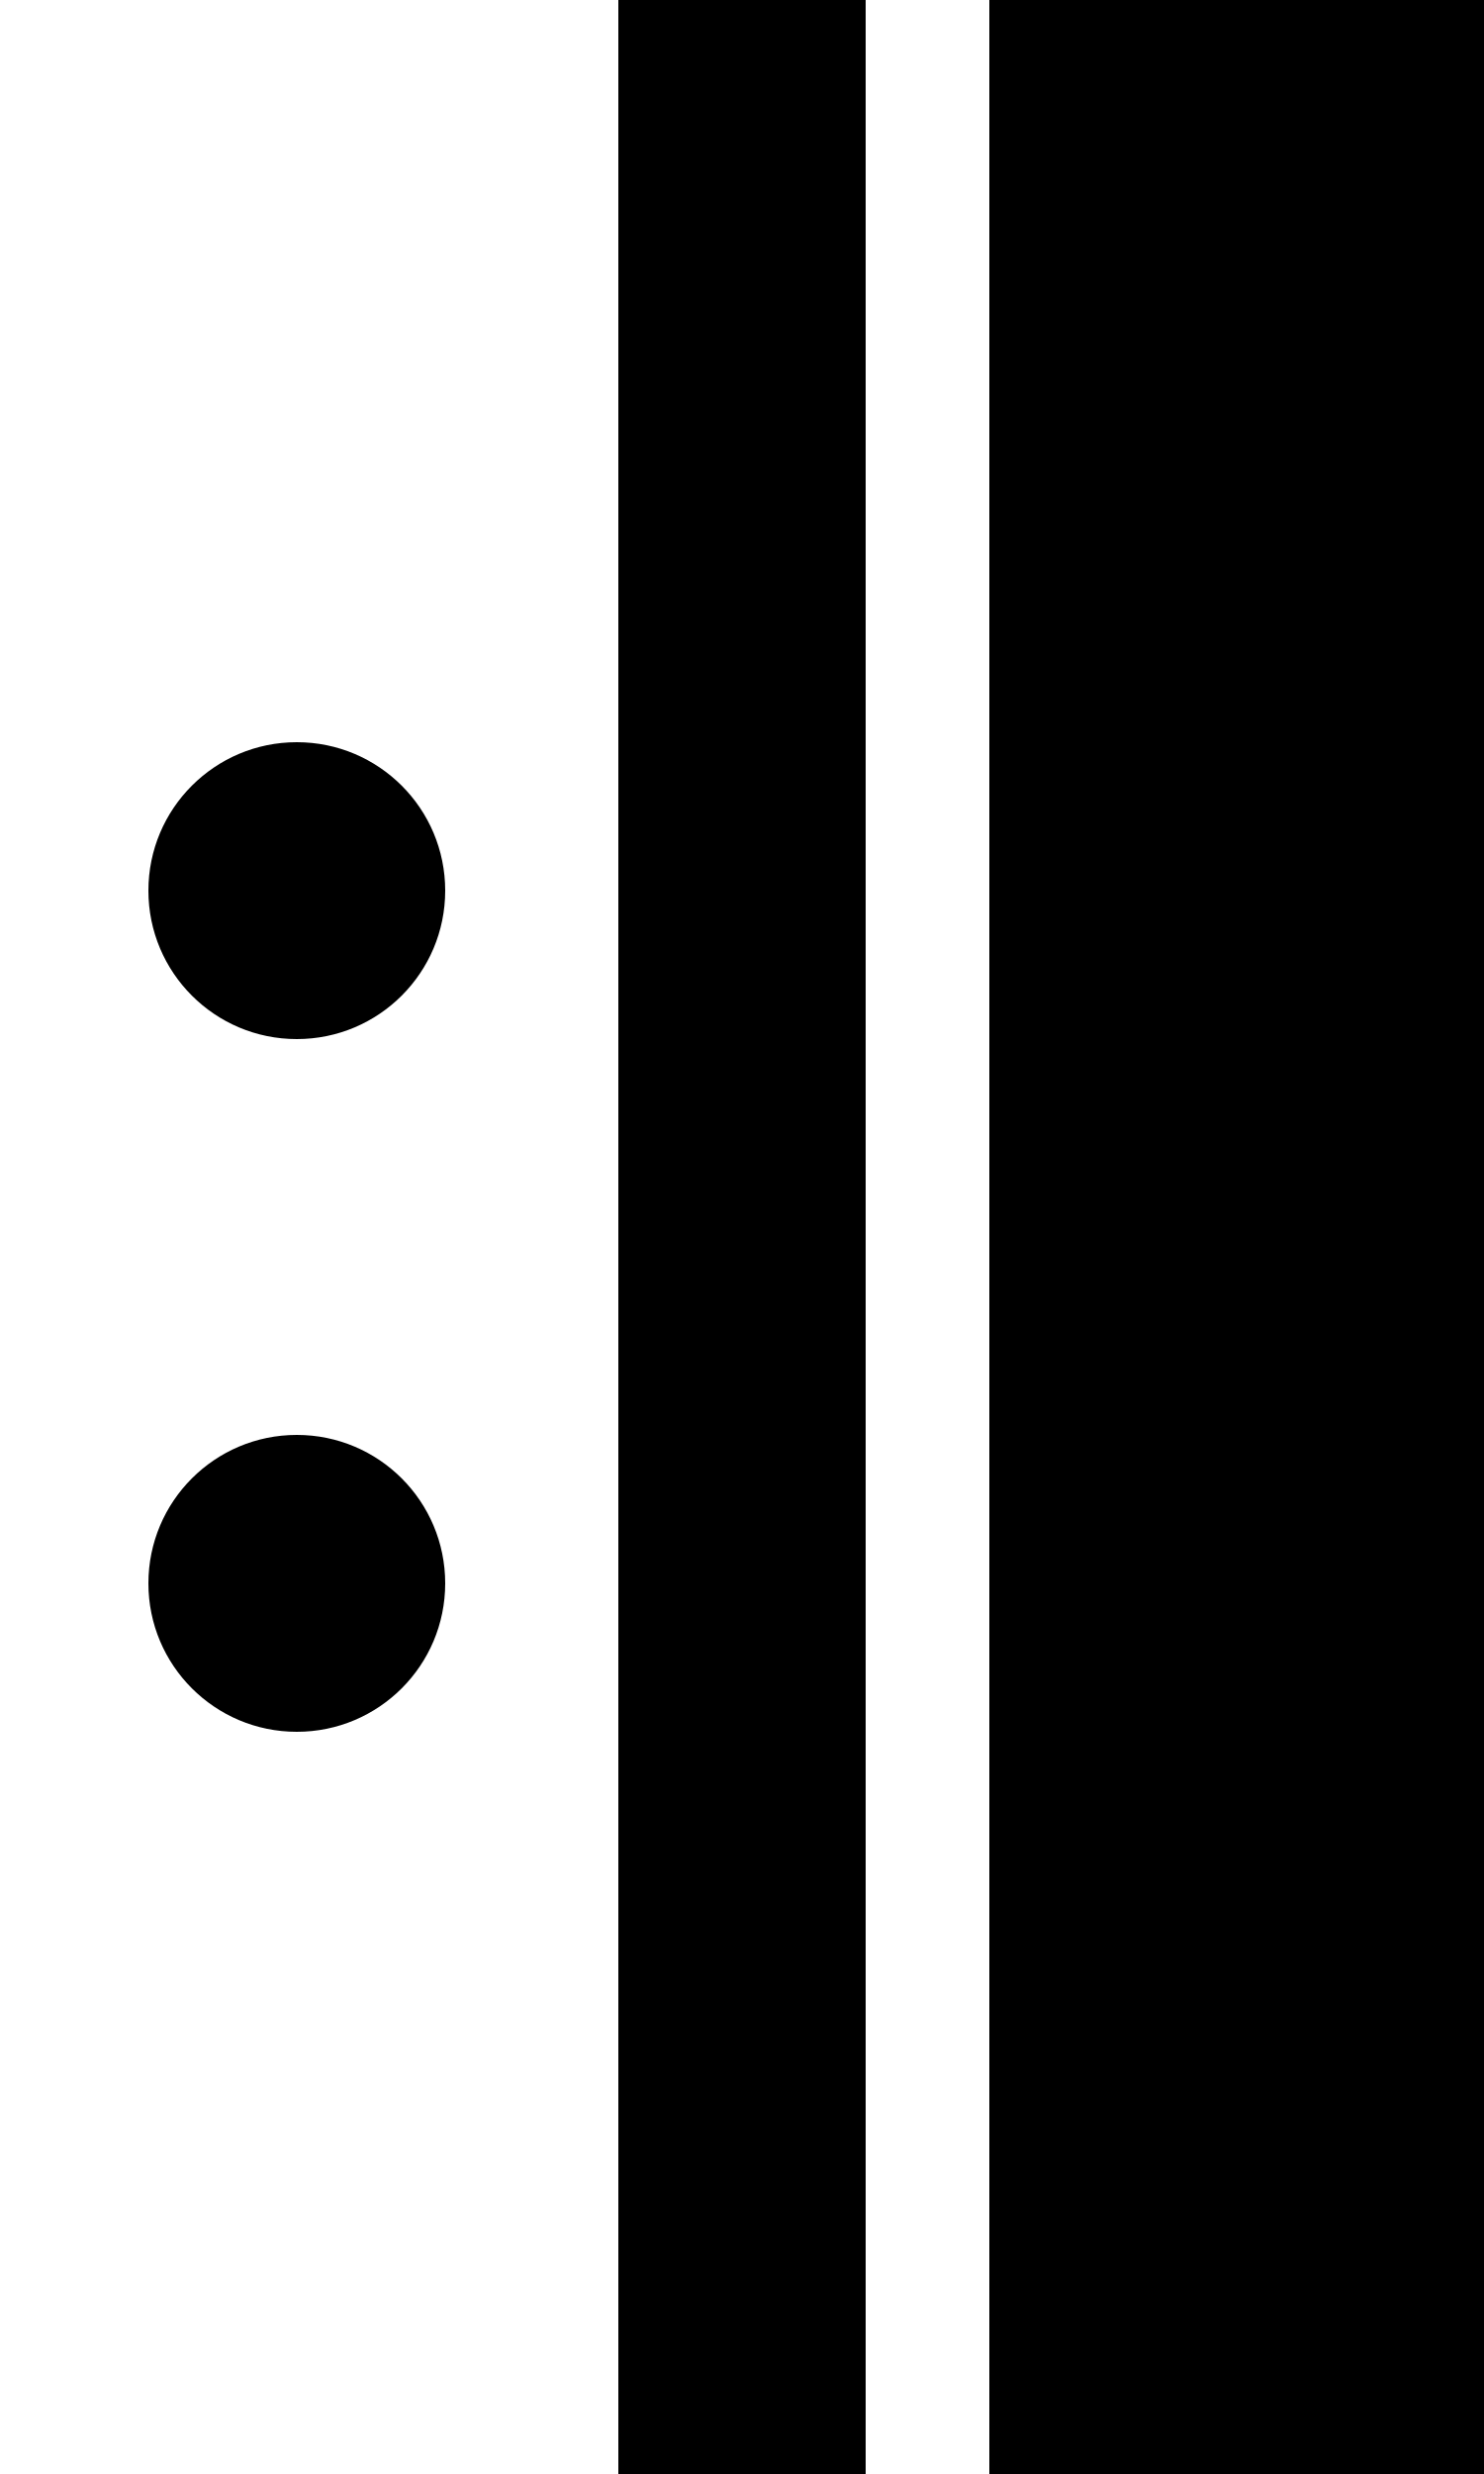
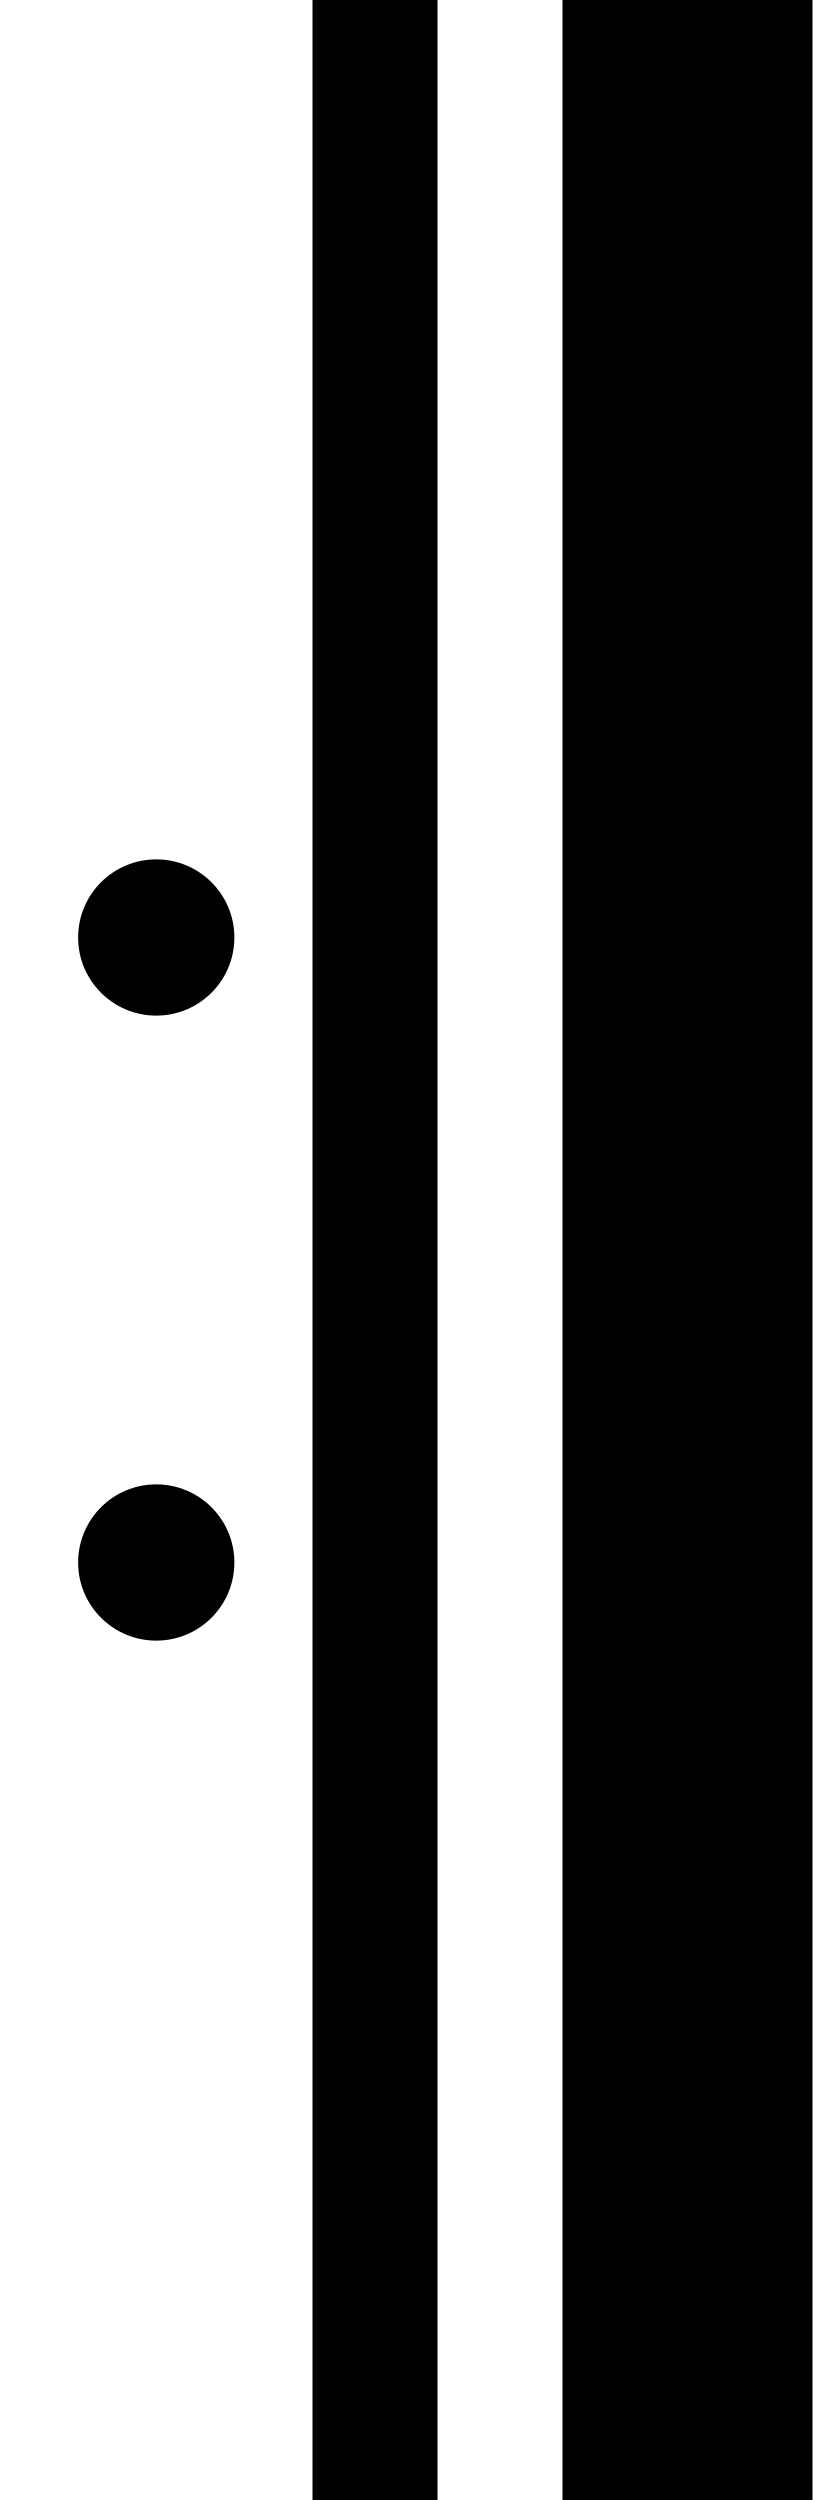
- <svg xmlns="http://www.w3.org/2000/svg" width="300" height="500">
-   <style>
- 
-     </style>
+ <svg xmlns="http://www.w3.org/2000/svg" preserveAspectRatio="none" viewBox="0 0 130 400" width="130" height="400">
  <g>
-     <circle cx="60" cy="180" r="30" fill="black" />
-     <circle cx="60" cy="320" r="30" fill="black" />
-     <line x1="150" x2="150" y1="0" y2="500" stroke-width="50" class="line" stroke="black" />
-     <line x1="250" x2="250" y1="0" y2="500" stroke-width="100" class="line" stroke="black" />
+     <line x1="60" x2="60" y1="0" y2="400" stroke="black" stroke-width="20" />
+     <line x1="110" x2="110" y1="0" y2="400" stroke="black" stroke-width="40" />
+     <circle cx="25" cy="150" r="12.5" fill="black" />
+     <circle cx="25" cy="250" r="12.5" fill="black" />
  </g>
</svg>
